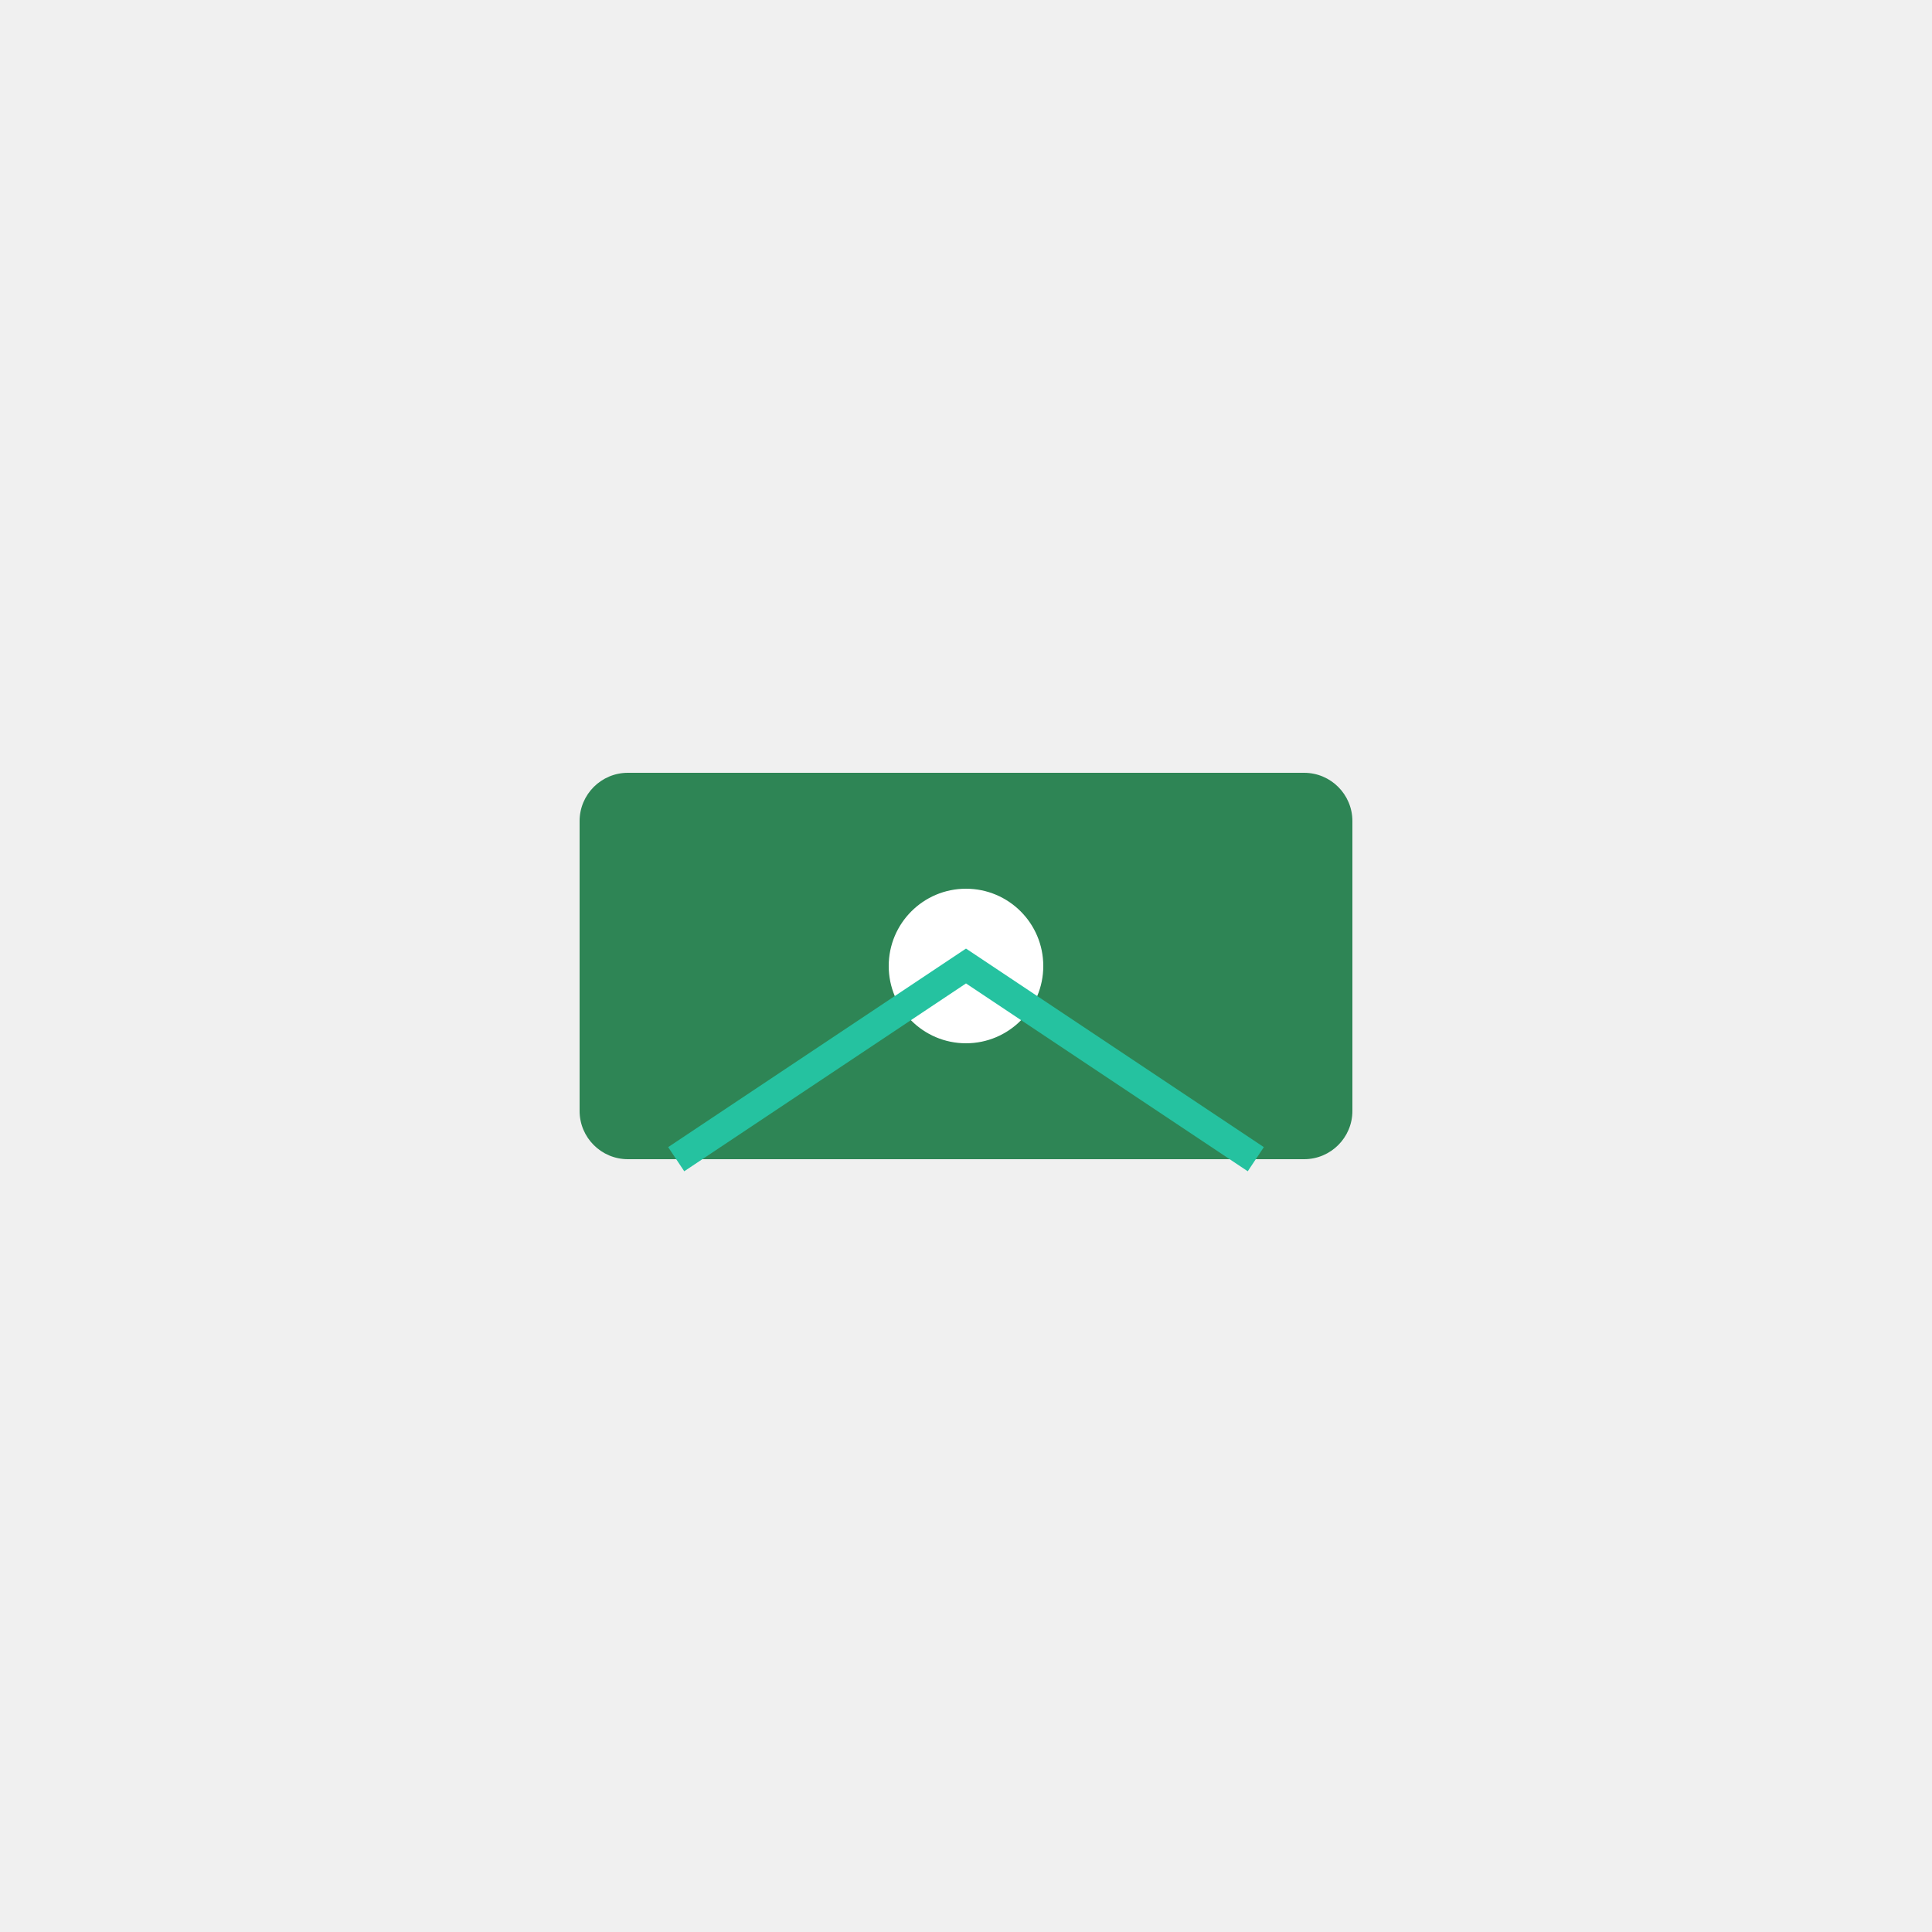
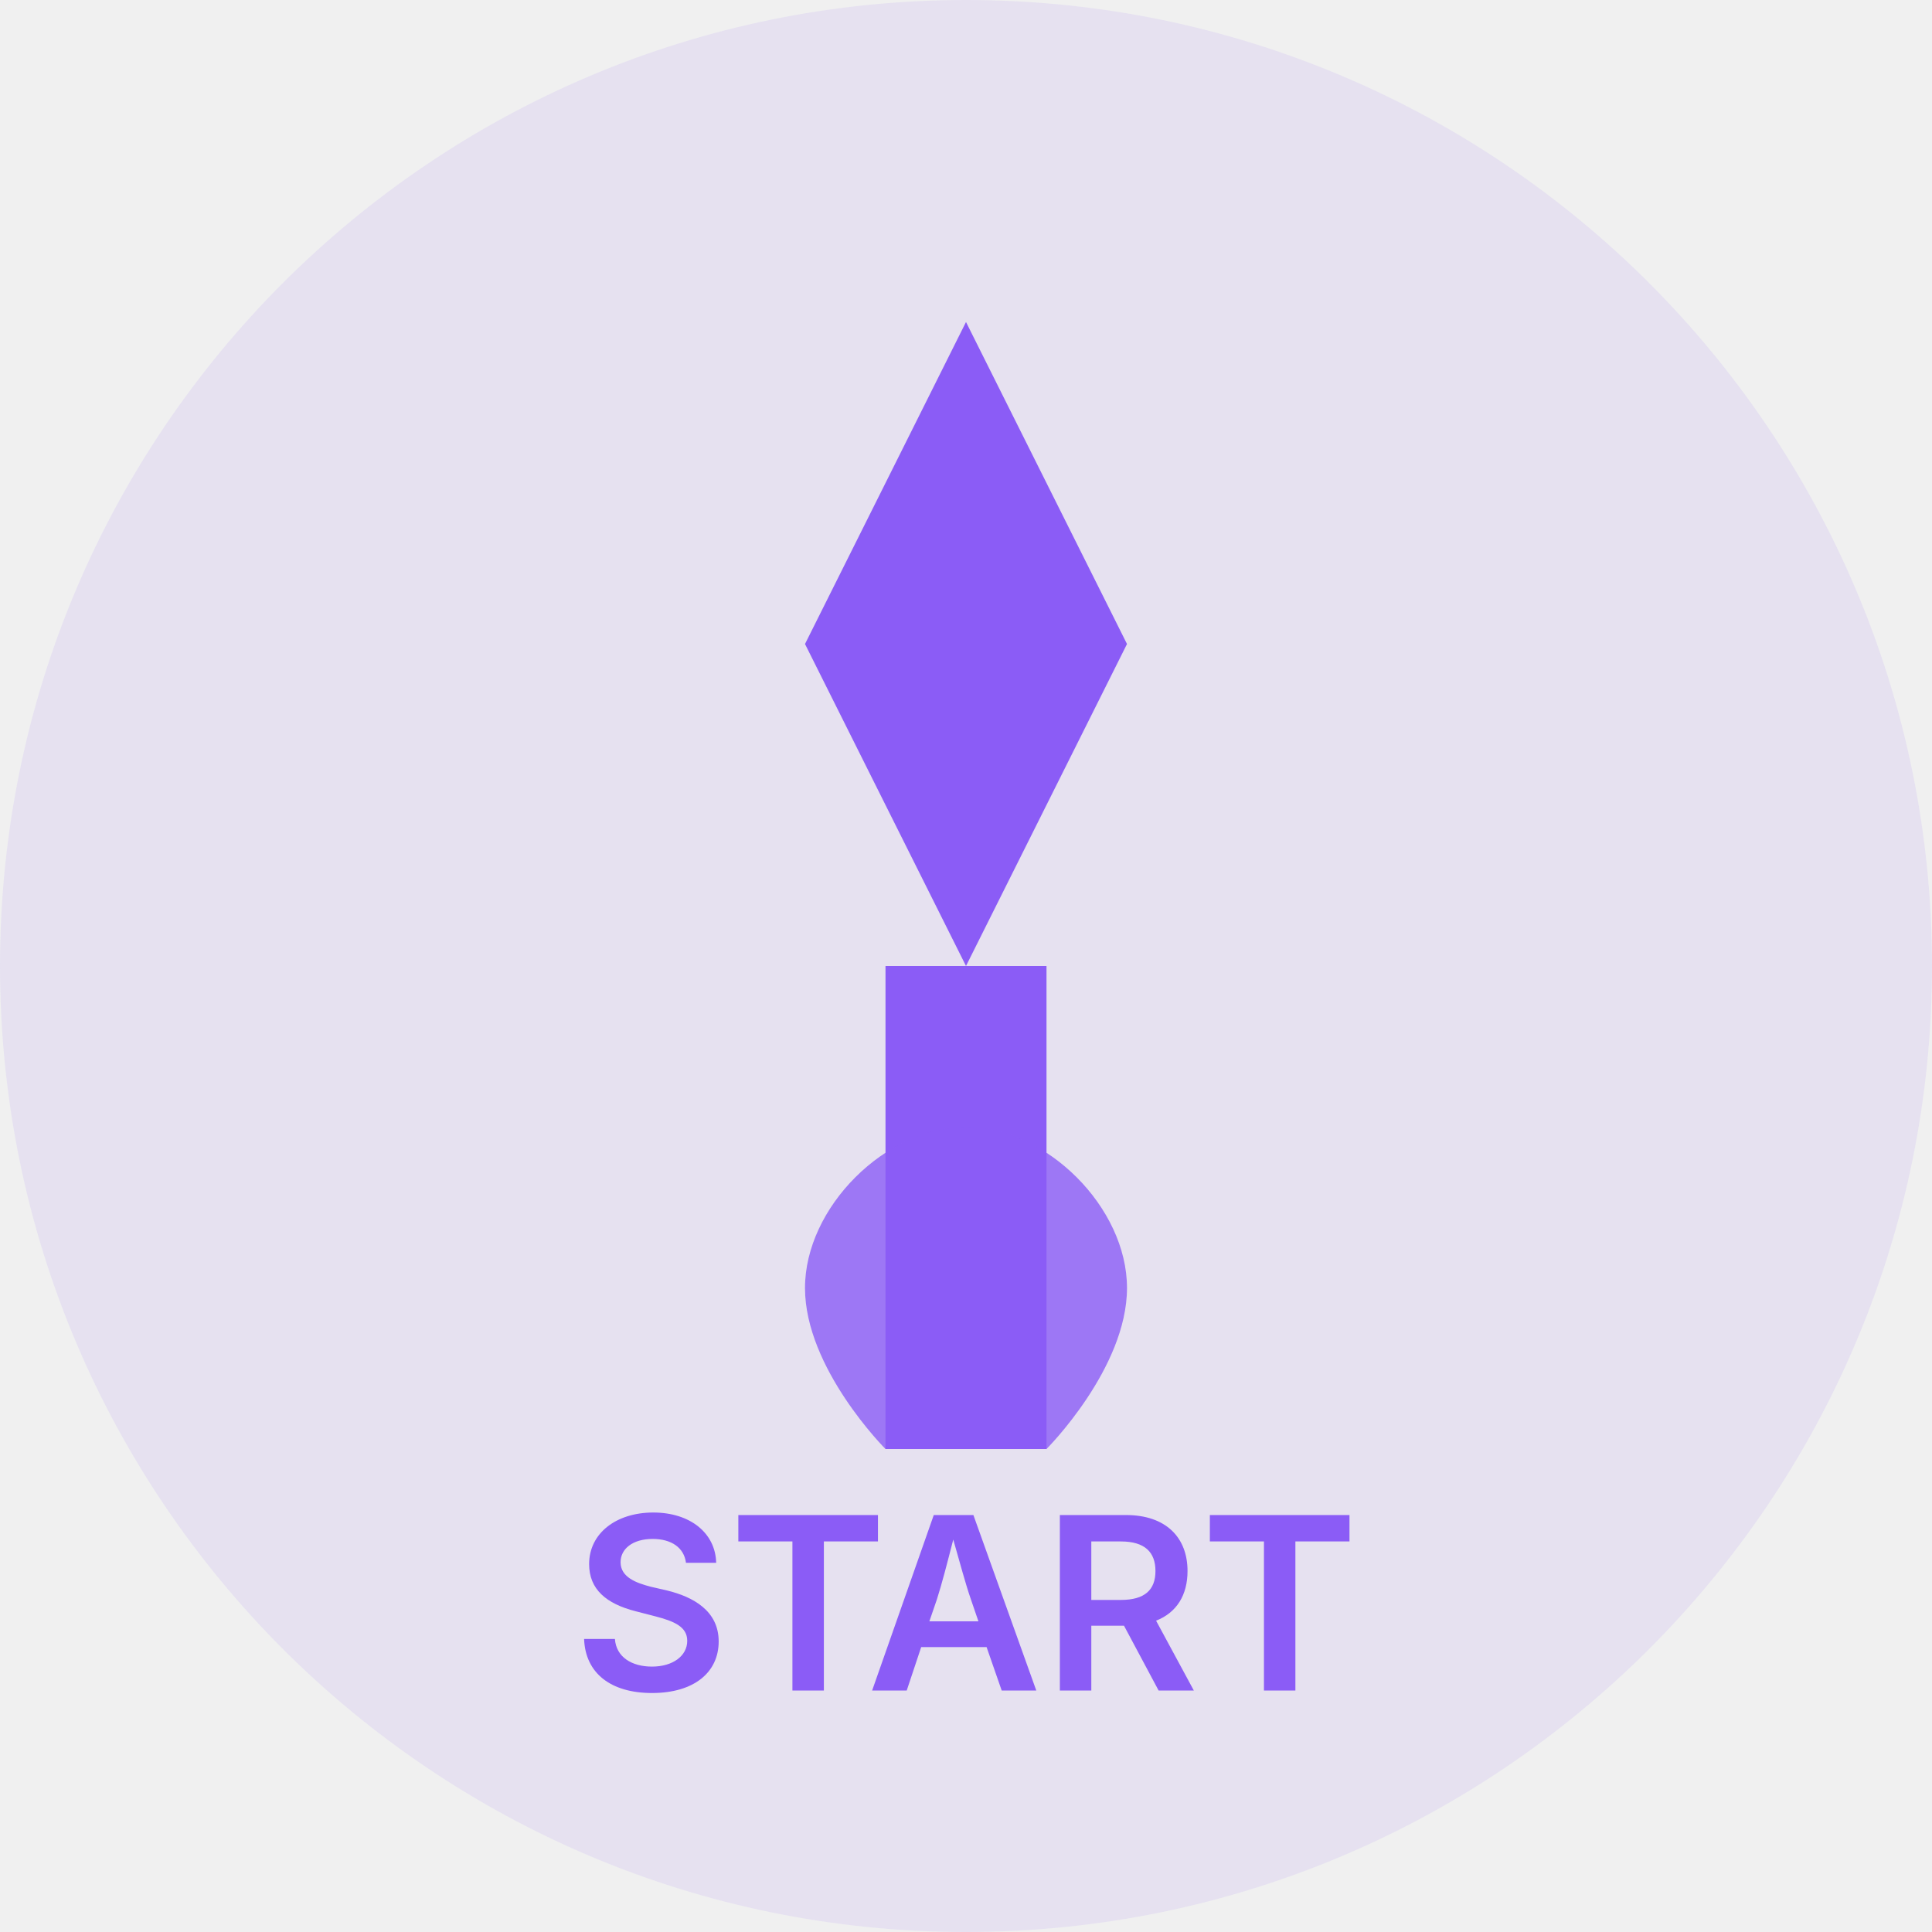
- <svg xmlns="http://www.w3.org/2000/svg" width="200" height="200" viewBox="0 0 200 200" fill="none">
-   <rect width="200" height="200" rx="20" fill="#f0f0f0" />
-   <rect x="60" y="80" width="80" height="40" rx="5" fill="#2e8555" />
-   <circle cx="100" cy="100" r="8" fill="white" />
-   <path d="M70 120l30-20 30 20" stroke="#25c2a0" stroke-width="3" fill="none" />
+ <svg xmlns="http://www.w3.org/2000/svg" width="48" height="48" viewBox="0 0 48 48" fill="none">
+   <circle cx="24" cy="24" r="24" fill="#8b5cf6" opacity="0.1" />
+   <path d="M24 8L28 16L24 24L20 16L24 8Z" fill="#8b5cf6" />
+   <rect x="22" y="24" width="4" height="12" fill="#8b5cf6" />
+   <path d="M22 36C22 36 20 34 20 32C20 30 22 28 24 28C26 28 28 30 28 32C28 34 26 36 26 36" fill="#8b5cf6" opacity="0.8" />
+   <text x="24" y="42" text-anchor="middle" font-family="Inter, sans-serif" font-size="6" font-weight="600" fill="#8b5cf6">START</text>
</svg>
